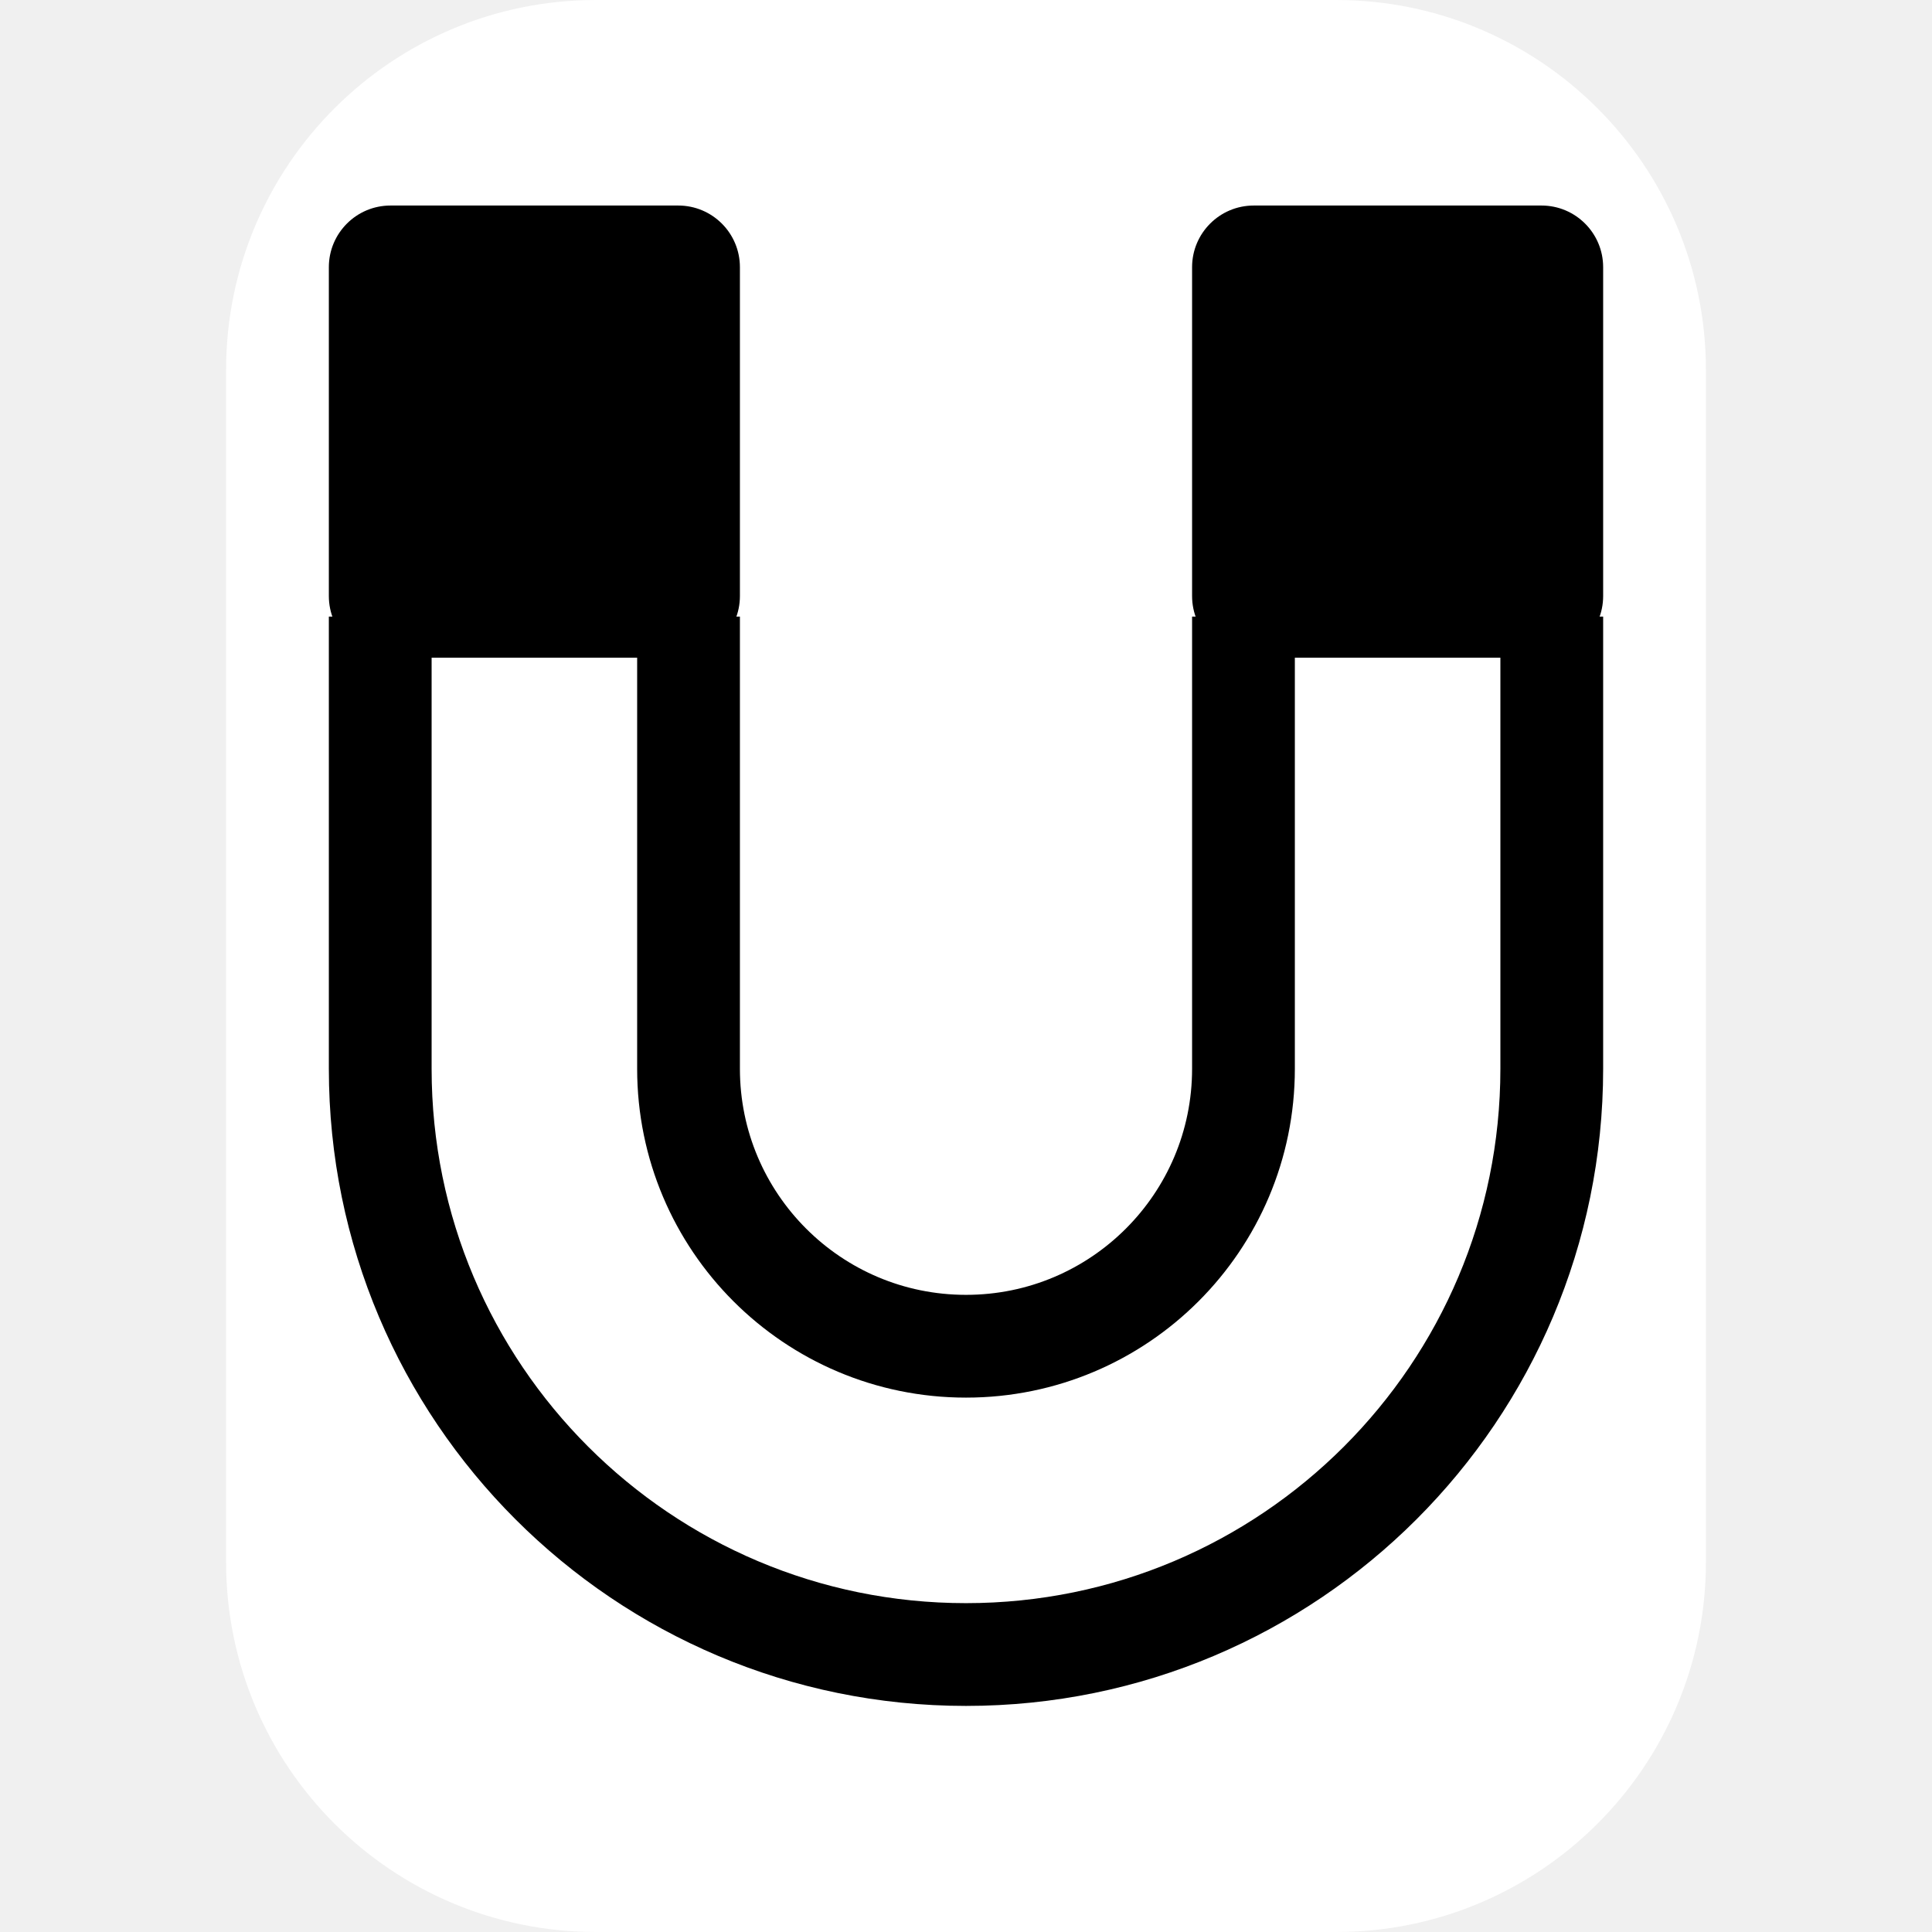
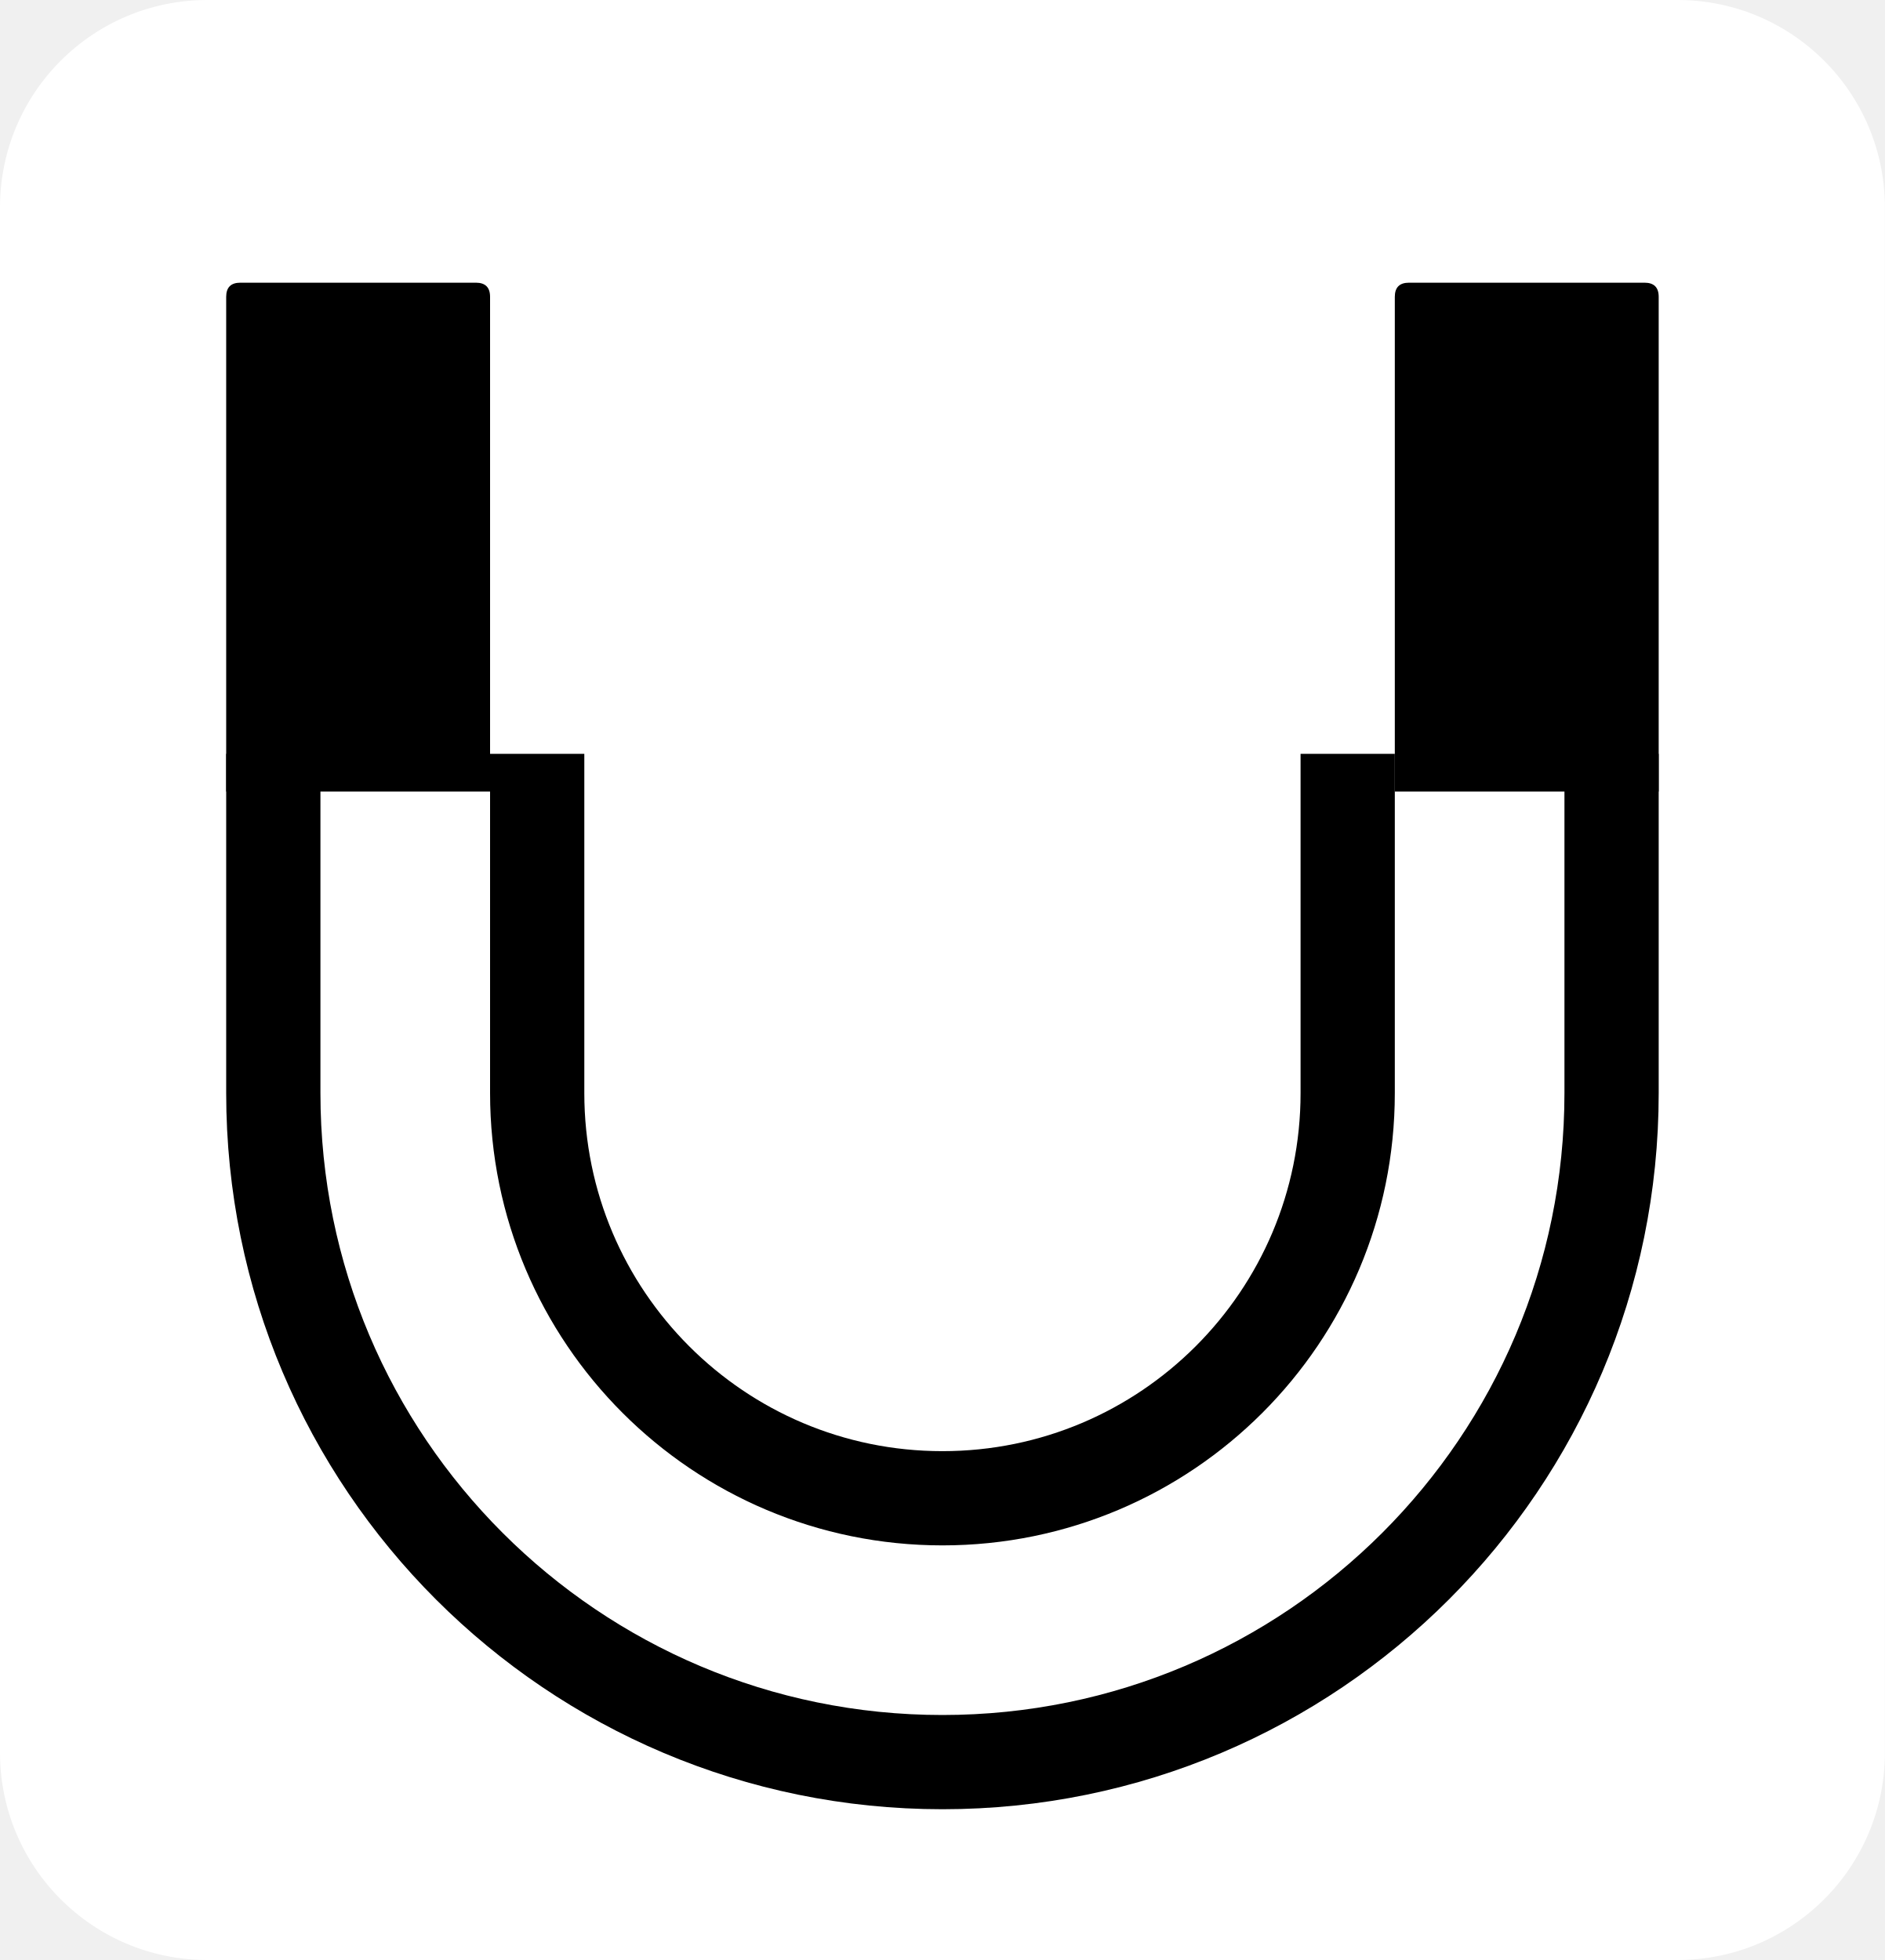
- <svg xmlns="http://www.w3.org/2000/svg" viewBox="14 0 72 94" width="108" height="108" fill="none">
-   <rect x="14" y="0" width="72" height="94" rx="18" fill="#FFFFFF" />
-   <rect x="19" y="10" width="20" height="22" rx="3" fill="#000000" />
-   <rect x="61" y="10" width="20" height="22" rx="3" fill="#000000" />
-   <path d="M21.5 30 V52 A28.5 28.5 0 0 0 78.5 52 V30" stroke="#000000" stroke-width="5" fill="none" />
-   <path d="M36.5 30 V52 A13.5 13.5 0 0 0 63.5 52 V30" stroke="#000000" stroke-width="5" fill="none" />
+ <svg xmlns="http://www.w3.org/2000/svg" viewBox="0 0 200 208" width="200" height="208" fill="none">
+   <style>
+     .bg { fill: #FFFFFF; }
+     .ink { fill: #000000; }
+     .ink-stroke { stroke: #000000; }
+     @media (prefers-color-scheme: dark) {
+       .bg { fill: #0A0A0A; }
+       .ink { fill: #FFFFFF; }
+       .ink-stroke { stroke: #FFFFFF; }
+     }
+   </style>
+   <rect class="bg" x="0" y="0" width="200" height="208" rx="22" />
+   <path class="ink" d="M24 84 L24 31.5 Q24 30 25.5 30 L50.5 30 Q52 30 52 31.5 L52 84 Z" />
+   <path class="ink" d="M148 84 L148 31.5 Q148 30 149.5 30 L174.5 30 Q176 30 176 31.5 L176 84 Z" />
+   <path class="ink-stroke" d="M29 80 V116 A71 71 0 0 0 171 116 V80" stroke-width="10" fill="none" />
+   <path class="ink-stroke" d="M57 80 V116 A43 43 0 0 0 143 116 V80" stroke-width="10" fill="none" />
</svg>
